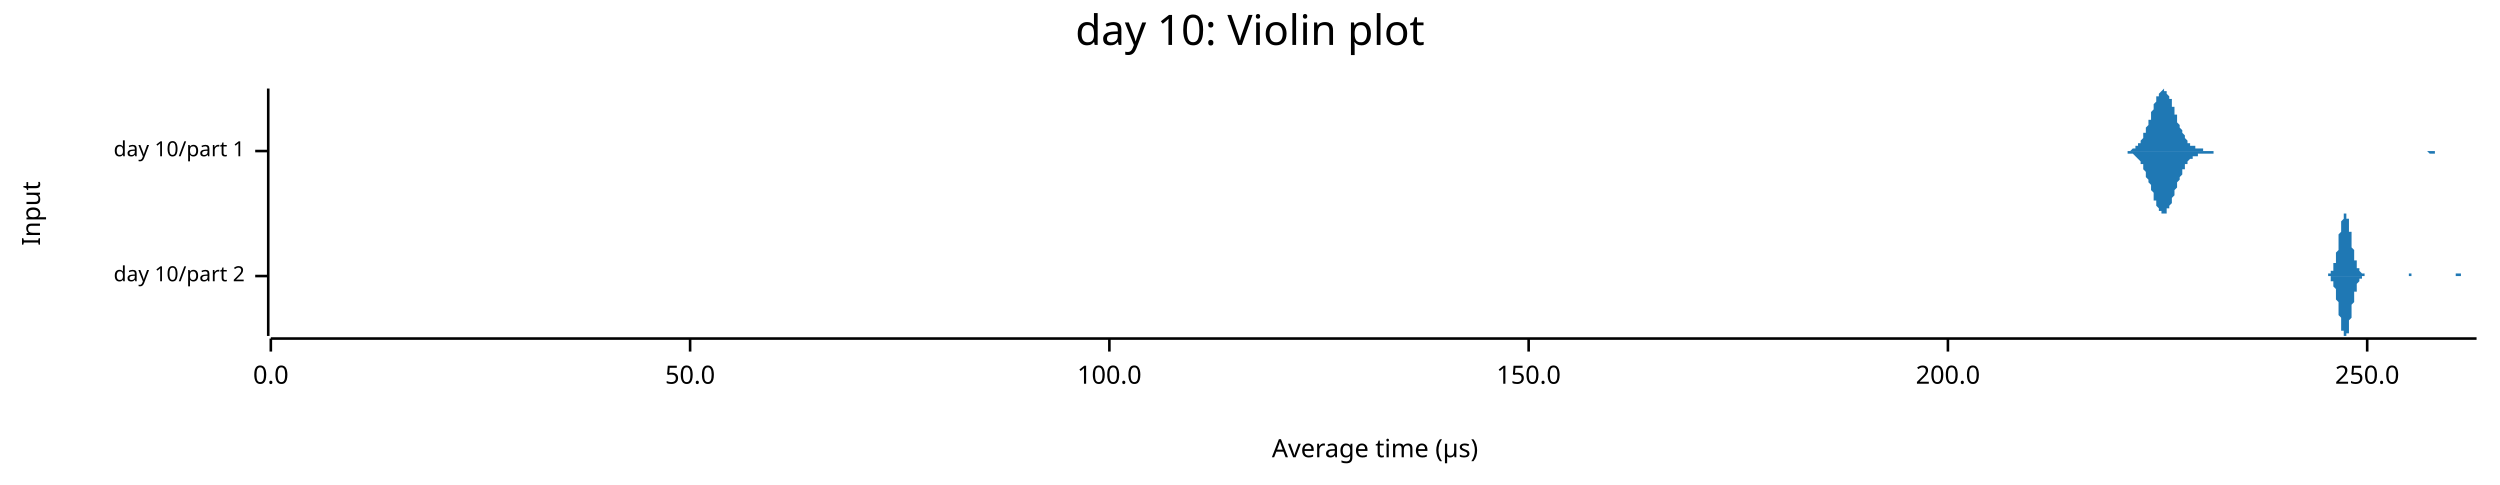
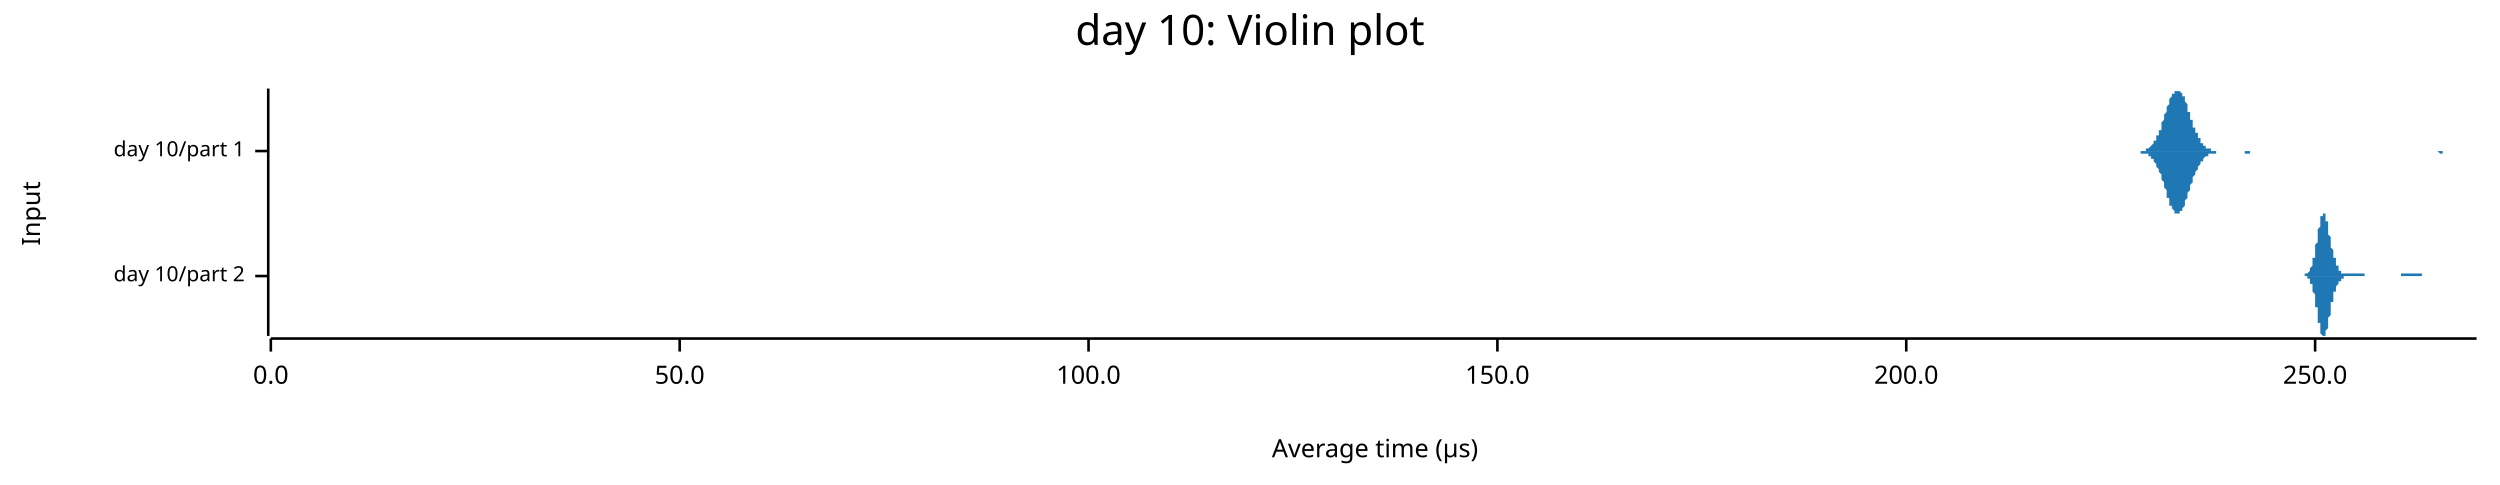
<svg xmlns="http://www.w3.org/2000/svg" width="960" height="186" viewBox="0 0 960 186">
  <text x="480" y="5" dy="0.76em" text-anchor="middle" font-family="sans-serif" font-size="16.129" opacity="1" fill="#000000">
day 10: Violin plot
</text>
  <text x="8" y="82" dy="0.76em" text-anchor="middle" font-family="sans-serif" font-size="9.677" opacity="1" fill="#000000" transform="rotate(270, 8, 82)">
Input
</text>
  <text x="528" y="178" dy="-0.5ex" text-anchor="middle" font-family="sans-serif" font-size="9.677" opacity="1" fill="#000000">
Average time (µs)
</text>
  <polyline fill="none" opacity="1" stroke="#000000" stroke-width="1" points="103,34 103,129 " />
  <text x="94" y="106" dy="0.5ex" text-anchor="end" font-family="sans-serif" font-size="8.065" opacity="1" fill="#000000">
day 10/part 2
</text>
  <polyline fill="none" opacity="1" stroke="#000000" stroke-width="1" points="98,106 103,106 " />
  <text x="94" y="58" dy="0.5ex" text-anchor="end" font-family="sans-serif" font-size="8.065" opacity="1" fill="#000000">
day 10/part 1
</text>
  <polyline fill="none" opacity="1" stroke="#000000" stroke-width="1" points="98,58 103,58 " />
  <polyline fill="none" opacity="1" stroke="#000000" stroke-width="1" points="104,130 951,130 " />
  <text x="104" y="140" dy="0.76em" text-anchor="middle" font-family="sans-serif" font-size="9.677" opacity="1" fill="#000000">
0.0
</text>
  <polyline fill="none" opacity="1" stroke="#000000" stroke-width="1" points="104,130 104,135 " />
-   <text x="265" y="140" dy="0.76em" text-anchor="middle" font-family="sans-serif" font-size="9.677" opacity="1" fill="#000000">
+   <text x="261" y="140" dy="0.76em" text-anchor="middle" font-family="sans-serif" font-size="9.677" opacity="1" fill="#000000">
50.0
</text>
-   <polyline fill="none" opacity="1" stroke="#000000" stroke-width="1" points="265,130 265,135 " />
-   <text x="426" y="140" dy="0.76em" text-anchor="middle" font-family="sans-serif" font-size="9.677" opacity="1" fill="#000000">
+   <polyline fill="none" opacity="1" stroke="#000000" stroke-width="1" points="261,130 261,135 " />
+   <text x="418" y="140" dy="0.76em" text-anchor="middle" font-family="sans-serif" font-size="9.677" opacity="1" fill="#000000">
100.0
</text>
-   <polyline fill="none" opacity="1" stroke="#000000" stroke-width="1" points="426,130 426,135 " />
-   <text x="587" y="140" dy="0.76em" text-anchor="middle" font-family="sans-serif" font-size="9.677" opacity="1" fill="#000000">
+   <polyline fill="none" opacity="1" stroke="#000000" stroke-width="1" points="418,130 418,135 " />
+   <text x="575" y="140" dy="0.76em" text-anchor="middle" font-family="sans-serif" font-size="9.677" opacity="1" fill="#000000">
150.0
</text>
-   <polyline fill="none" opacity="1" stroke="#000000" stroke-width="1" points="587,130 587,135 " />
-   <text x="748" y="140" dy="0.76em" text-anchor="middle" font-family="sans-serif" font-size="9.677" opacity="1" fill="#000000">
+   <polyline fill="none" opacity="1" stroke="#000000" stroke-width="1" points="575,130 575,135 " />
+   <text x="732" y="140" dy="0.76em" text-anchor="middle" font-family="sans-serif" font-size="9.677" opacity="1" fill="#000000">
200.0
</text>
-   <polyline fill="none" opacity="1" stroke="#000000" stroke-width="1" points="748,130 748,135 " />
-   <text x="909" y="140" dy="0.76em" text-anchor="middle" font-family="sans-serif" font-size="9.677" opacity="1" fill="#000000">
+   <polyline fill="none" opacity="1" stroke="#000000" stroke-width="1" points="732,130 732,135 " />
+   <text x="889" y="140" dy="0.76em" text-anchor="middle" font-family="sans-serif" font-size="9.677" opacity="1" fill="#000000">
250.0
</text>
-   <polyline fill="none" opacity="1" stroke="#000000" stroke-width="1" points="909,130 909,135 " />
-   <polygon opacity="1" fill="#1F78B4" points="892,106 892,106 892,106 893,106 893,106 893,106 893,106 893,106 893,106 893,106 893,106 893,106 894,106 894,106 894,105 894,105 894,105 894,105 894,105 894,105 894,105 895,105 895,105 895,105 895,105 895,104 895,104 895,104 895,104 896,104 896,103 896,103 896,103 896,103 896,102 896,102 896,101 896,101 897,101 897,100 897,100 897,99 897,98 897,98 897,97 897,97 898,96 898,95 898,95 898,94 898,93 898,92 898,92 898,91 898,90 899,89 899,89 899,88 899,87 899,87 899,86 899,85 899,85 900,84 900,84 900,83 900,83 900,83 900,82 900,82 900,82 900,82 901,82 901,82 901,82 901,82 901,83 901,83 901,83 901,84 902,84 902,84 902,85 902,85 902,86 902,87 902,87 902,88 902,89 903,89 903,90 903,91 903,92 903,92 903,93 903,94 903,94 903,95 904,96 904,96 904,97 904,97 904,98 904,99 904,99 904,100 905,100 905,100 905,101 905,101 905,102 905,102 905,102 905,103 905,103 906,103 906,103 906,104 906,104 906,104 906,104 906,104 906,104 907,105 907,105 907,105 907,105 907,105 907,105 907,105 907,105 907,105 908,105 908,105 908,105 908,105 908,105 908,105 908,106 908,106 909,106 909,106 909,106 909,106 909,106 909,106 909,106 909,106 909,106 910,106 910,106 910,106 910,106 910,106 910,106 910,106 910,106 911,106 911,106 911,106 911,106 911,106 911,106 911,106 911,106 911,106 912,106 912,106 912,106 912,106 912,106 912,106 912,106 912,106 912,106 913,106 913,106 913,106 913,106 913,106 913,106 913,106 913,106 914,106 914,106 914,106 914,106 914,106 914,106 914,106 914,106 914,106 915,106 915,106 915,106 915,106 915,106 915,106 915,106 915,106 916,106 916,106 916,106 916,106 916,106 916,106 916,106 916,106 916,106 917,106 917,106 917,106 917,106 917,106 917,106 917,106 917,106 918,106 918,106 918,106 918,106 918,106 918,106 918,106 918,106 918,106 919,106 919,106 919,106 919,106 919,106 919,106 919,106 919,106 920,106 920,106 920,106 920,106 920,106 920,106 920,106 920,106 920,106 921,106 921,106 921,106 921,106 921,106 921,106 921,106 921,106 922,106 922,106 922,106 922,106 922,106 922,106 922,106 922,106 922,106 923,106 923,106 923,106 923,106 923,106 923,106 923,106 923,106 923,106 924,106 924,106 924,106 924,106 924,106 924,106 924,106 924,106 925,106 925,106 925,106 925,105 925,105 925,105 925,105 925,105 925,105 926,105 926,105 926,105 926,105 926,105 926,105 926,106 926,106 927,106 927,106 927,106 927,106 927,106 927,106 927,106 927,106 927,106 928,106 928,106 928,106 928,106 928,106 928,106 928,106 928,106 929,106 929,106 929,106 929,106 929,106 929,106 929,106 929,106 929,106 930,106 930,106 930,106 930,106 930,106 930,106 930,106 930,106 931,106 931,106 931,106 931,106 931,106 931,106 931,106 931,106 931,106 932,106 932,106 932,106 932,106 932,106 932,106 932,106 932,106 932,106 933,106 933,106 933,106 933,106 933,106 933,106 933,106 933,106 934,106 934,106 934,106 934,106 934,106 934,106 934,106 934,106 934,106 935,106 935,106 935,106 935,106 935,106 935,106 935,106 935,106 936,106 936,106 936,106 936,106 936,106 936,106 936,106 936,106 936,106 937,106 937,106 937,106 937,106 937,106 937,106 937,106 937,106 938,106 938,106 938,106 938,106 938,106 938,106 938,106 938,106 938,106 939,106 939,106 939,106 939,106 939,106 939,106 939,106 939,106 940,106 940,106 940,106 940,106 940,106 940,106 940,106 940,106 940,106 941,106 941,106 941,106 941,106 941,106 941,106 941,106 941,106 941,106 942,106 942,106 942,106 942,106 942,106 942,106 942,106 942,106 943,106 943,106 943,106 943,106 943,106 943,106 943,106 943,105 943,105 944,105 944,105 944,105 944,105 944,105 944,105 944,105 944,105 945,105 945,105 945,105 945,106 945,106 945,106 945,106 945,106 945,106 946,106 946,106 946,106 946,106 946,106 946,106 946,106 946,106 947,106 947,106 947,106 947,106 947,106 947,106 947,106 947,106 947,106 948,106 948,106 948,106 948,106 948,106 948,106 948,106 948,106 949,106 949,106 949,106 949,106 949,106 949,106 949,106 949,106 949,106 950,106 950,106 950,106 950,106 950,106 950,106 950,106 950,106 951,106 951,106 892,106 " />
-   <polygon opacity="1" fill="#1F78B4" points="892,106 892,106 892,106 893,106 893,106 893,106 893,106 893,106 893,106 893,106 893,106 893,106 894,106 894,106 894,106 894,106 894,106 894,106 894,106 894,106 894,106 895,106 895,107 895,107 895,107 895,107 895,107 895,107 895,108 896,108 896,108 896,108 896,109 896,109 896,109 896,110 896,110 896,110 897,111 897,111 897,112 897,112 897,113 897,114 897,114 897,115 898,116 898,116 898,117 898,118 898,118 898,119 898,120 898,121 898,121 899,122 899,123 899,123 899,124 899,125 899,125 899,126 899,127 900,127 900,128 900,128 900,128 900,129 900,129 900,129 900,129 900,129 901,129 901,129 901,129 901,129 901,129 901,129 901,128 901,128 902,128 902,127 902,127 902,126 902,125 902,125 902,124 902,123 902,123 903,122 903,121 903,121 903,120 903,119 903,119 903,118 903,117 903,117 904,116 904,115 904,115 904,114 904,114 904,113 904,112 904,112 905,112 905,111 905,111 905,110 905,110 905,110 905,109 905,109 905,109 906,108 906,108 906,108 906,108 906,108 906,107 906,107 906,107 907,107 907,107 907,107 907,107 907,107 907,106 907,106 907,106 907,106 908,106 908,106 908,106 908,106 908,106 908,106 908,106 908,106 909,106 909,106 909,106 909,106 909,106 909,106 909,106 909,106 909,106 910,106 910,106 910,106 910,106 910,106 910,106 910,106 910,106 911,106 911,106 911,106 911,106 911,106 911,106 911,106 911,106 911,106 912,106 912,106 912,106 912,106 912,106 912,106 912,106 912,106 912,106 913,106 913,106 913,106 913,106 913,106 913,106 913,106 913,106 914,106 914,106 914,106 914,106 914,106 914,106 914,106 914,106 914,106 915,106 915,106 915,106 915,106 915,106 915,106 915,106 915,106 916,106 916,106 916,106 916,106 916,106 916,106 916,106 916,106 916,106 917,106 917,106 917,106 917,106 917,106 917,106 917,106 917,106 918,106 918,106 918,106 918,106 918,106 918,106 918,106 918,106 918,106 919,106 919,106 919,106 919,106 919,106 919,106 919,106 919,106 920,106 920,106 920,106 920,106 920,106 920,106 920,106 920,106 920,106 921,106 921,106 921,106 921,106 921,106 921,106 921,106 921,106 922,106 922,106 922,106 922,106 922,106 922,106 922,106 922,106 922,106 923,106 923,106 923,106 923,106 923,106 923,106 923,106 923,106 923,106 924,106 924,106 924,106 924,106 924,106 924,106 924,106 924,106 925,106 925,106 925,106 925,106 925,106 925,106 925,106 925,106 925,106 926,106 926,106 926,106 926,106 926,106 926,106 926,106 926,106 927,106 927,106 927,106 927,106 927,106 927,106 927,106 927,106 927,106 928,106 928,106 928,106 928,106 928,106 928,106 928,106 928,106 929,106 929,106 929,106 929,106 929,106 929,106 929,106 929,106 929,106 930,106 930,106 930,106 930,106 930,106 930,106 930,106 930,106 931,106 931,106 931,106 931,106 931,106 931,106 931,106 931,106 931,106 932,106 932,106 932,106 932,106 932,106 932,106 932,106 932,106 932,106 933,106 933,106 933,106 933,106 933,106 933,106 933,106 933,106 934,106 934,106 934,106 934,106 934,106 934,106 934,106 934,106 934,106 935,106 935,106 935,106 935,106 935,106 935,106 935,106 935,106 936,106 936,106 936,106 936,106 936,106 936,106 936,106 936,106 936,106 937,106 937,106 937,106 937,106 937,106 937,106 937,106 937,106 938,106 938,106 938,106 938,106 938,106 938,106 938,106 938,106 938,106 939,106 939,106 939,106 939,106 939,106 939,106 939,106 939,106 940,106 940,106 940,106 940,106 940,106 940,106 940,106 940,106 940,106 941,106 941,106 941,106 941,106 941,106 941,106 941,106 941,106 941,106 942,106 942,106 942,106 942,106 942,106 942,106 942,106 942,106 943,106 943,106 943,106 943,106 943,106 943,106 943,106 943,106 943,106 944,106 944,106 944,106 944,106 944,106 944,106 944,106 944,106 945,106 945,106 945,106 945,106 945,106 945,106 945,106 945,106 945,106 946,106 946,106 946,106 946,106 946,106 946,106 946,106 946,106 947,106 947,106 947,106 947,106 947,106 947,106 947,106 947,106 947,106 948,106 948,106 948,106 948,106 948,106 948,106 948,106 948,106 949,106 949,106 949,106 949,106 949,106 949,106 949,106 949,106 949,106 950,106 950,106 950,106 950,106 950,106 950,106 950,106 950,106 951,106 951,106 892,106 " />
-   <polygon opacity="1" fill="#1F78B4" points="814,58 814,58 815,58 815,58 815,58 815,58 816,58 816,58 816,58 816,58 817,58 817,58 817,58 818,58 818,58 818,58 818,58 819,57 819,57 819,57 819,57 820,57 820,57 820,56 820,56 821,56 821,56 821,55 822,55 822,55 822,54 822,54 823,53 823,53 823,52 823,51 824,51 824,50 824,49 824,49 825,48 825,47 825,46 826,46 826,45 826,44 826,43 827,42 827,41 827,41 827,40 828,39 828,38 828,38 828,37 829,37 829,36 829,36 830,35 830,35 830,35 830,35 831,34 831,35 831,35 831,35 832,35 832,35 832,36 832,36 833,37 833,37 833,38 834,38 834,39 834,40 834,41 835,41 835,42 835,43 835,44 836,44 836,45 836,46 836,47 837,48 837,48 837,49 838,50 838,50 838,51 838,51 839,52 839,52 839,53 839,53 840,54 840,54 840,54 840,55 841,55 841,55 841,56 842,56 842,56 842,56 842,56 843,56 843,57 843,57 843,57 844,57 844,57 844,57 844,57 845,57 845,57 845,57 845,57 846,57 846,58 846,58 847,58 847,58 847,58 847,58 848,58 848,58 848,58 848,58 849,58 849,58 849,58 849,58 850,58 850,58 850,58 851,58 851,58 851,58 851,58 852,58 852,58 852,58 852,58 853,58 853,58 853,58 853,58 854,58 854,58 854,58 855,58 855,58 855,58 855,58 856,58 856,58 856,58 856,58 857,58 857,58 857,58 857,58 858,58 858,58 858,58 859,58 859,58 859,58 859,58 860,58 860,58 860,58 860,58 861,58 861,58 861,58 861,58 862,58 862,58 862,58 863,58 863,58 863,58 863,58 864,58 864,58 864,58 864,58 865,58 865,58 865,58 865,58 866,58 866,58 866,58 867,58 867,58 867,58 867,58 868,58 868,58 868,58 868,58 869,58 869,58 869,58 869,58 870,58 870,58 870,58 871,58 871,58 871,58 871,58 872,58 872,58 872,58 872,58 873,58 873,58 873,58 873,58 874,58 874,58 874,58 875,58 875,58 875,58 875,58 876,58 876,58 876,58 876,58 877,58 877,58 877,58 877,58 878,58 878,58 878,58 878,58 879,58 879,58 879,58 880,58 880,58 880,58 880,58 881,58 881,58 881,58 881,58 882,58 882,58 882,58 882,58 883,58 883,58 883,58 884,58 884,58 884,58 884,58 885,58 885,58 885,58 885,58 886,58 886,58 886,58 886,58 887,58 887,58 887,58 888,58 888,58 888,58 888,58 889,58 889,58 889,58 889,58 890,58 890,58 890,58 890,58 891,58 891,58 891,58 892,58 892,58 892,58 892,58 893,58 893,58 893,58 893,58 894,58 894,58 894,58 894,58 895,58 895,58 895,58 896,58 896,58 896,58 896,58 897,58 897,58 897,58 897,58 898,58 898,58 898,58 898,58 899,58 899,58 899,58 900,58 900,58 900,58 900,58 901,58 901,58 901,58 901,58 902,58 902,58 902,58 902,58 903,58 903,58 903,58 904,58 904,58 904,58 904,58 905,58 905,58 905,58 905,58 906,58 906,58 906,58 906,58 907,58 907,58 907,58 908,58 908,58 908,58 908,58 909,58 909,58 909,58 909,58 910,58 910,58 910,58 910,58 911,58 911,58 911,58 911,58 912,58 912,58 912,58 913,58 913,58 913,58 913,58 914,58 914,58 914,58 914,58 915,58 915,58 915,58 915,58 916,58 916,58 916,58 917,58 917,58 917,58 917,58 918,58 918,58 918,58 918,58 919,58 919,58 919,58 919,58 920,58 920,58 920,58 921,58 921,58 921,58 921,58 922,58 922,58 922,58 922,58 923,58 923,58 923,58 923,58 924,58 924,58 924,58 925,58 925,58 925,58 925,58 926,58 926,58 926,58 926,58 927,58 927,58 927,58 927,58 928,58 928,58 928,58 929,58 929,58 929,58 929,58 930,58 930,58 930,58 930,58 931,58 931,58 931,58 931,58 932,58 932,58 932,58 933,58 933,58 933,58 933,58 934,58 934,58 934,58 934,58 935,58 935,58 935,58 935,58 936,58 936,58 936,58 937,58 937,58 937,58 937,58 938,58 938,58 938,58 938,58 939,58 939,58 939,58 939,58 940,58 940,58 940,58 941,58 941,58 941,58 941,58 942,58 942,58 942,58 942,58 943,58 943,58 943,58 943,58 944,58 944,58 944,58 944,58 945,58 945,58 945,58 946,58 946,58 946,58 946,58 947,58 947,58 947,58 814,58 " />
-   <polygon opacity="1" fill="#1F78B4" points="814,58 814,58 815,58 815,58 815,58 815,58 816,58 816,58 816,58 816,58 817,58 817,59 817,59 818,59 818,59 818,59 818,59 819,59 819,59 819,59 819,59 820,60 820,60 820,60 820,60 821,61 821,61 821,61 822,62 822,62 822,62 822,63 823,63 823,64 823,64 823,65 824,66 824,66 824,67 824,68 825,69 825,69 825,70 826,71 826,72 826,73 826,73 827,74 827,75 827,76 827,77 828,77 828,78 828,79 828,79 829,80 829,80 829,81 830,81 830,82 830,82 830,82 831,82 831,82 831,82 831,82 832,82 832,81 832,81 832,80 833,80 833,79 833,79 834,78 834,77 834,77 834,76 835,75 835,74 835,74 835,73 836,72 836,71 836,70 836,70 837,69 837,68 837,68 838,67 838,66 838,66 838,65 839,65 839,64 839,64 839,63 840,63 840,62 840,62 840,62 841,61 841,61 841,61 842,61 842,61 842,60 842,60 843,60 843,60 843,60 843,60 844,60 844,59 844,59 844,59 845,59 845,59 845,59 845,59 846,59 846,59 846,59 847,59 847,59 847,59 847,59 848,59 848,59 848,59 848,59 849,59 849,59 849,59 849,59 850,59 850,58 850,58 851,58 851,58 851,58 851,58 852,58 852,58 852,58 852,58 853,58 853,58 853,58 853,58 854,58 854,58 854,58 855,58 855,58 855,58 855,58 856,58 856,58 856,58 856,58 857,58 857,58 857,58 857,58 858,58 858,58 858,58 859,58 859,58 859,58 859,58 860,58 860,58 860,58 860,58 861,58 861,58 861,58 861,58 862,58 862,58 862,58 863,58 863,58 863,58 863,58 864,58 864,58 864,58 864,58 865,58 865,58 865,58 865,58 866,58 866,58 866,58 867,58 867,58 867,58 867,58 868,58 868,58 868,58 868,58 869,58 869,58 869,58 869,58 870,58 870,58 870,58 871,58 871,58 871,58 871,58 872,58 872,58 872,58 872,58 873,58 873,58 873,58 873,58 874,58 874,58 874,58 875,58 875,58 875,58 875,58 876,58 876,58 876,58 876,58 877,58 877,58 877,58 877,58 878,58 878,58 878,58 878,58 879,58 879,58 879,58 880,58 880,58 880,58 880,58 881,58 881,58 881,58 881,58 882,58 882,58 882,58 882,58 883,58 883,58 883,58 884,58 884,58 884,58 884,58 885,58 885,58 885,58 885,58 886,58 886,58 886,58 886,58 887,58 887,58 887,58 888,58 888,58 888,58 888,58 889,58 889,58 889,58 889,58 890,58 890,58 890,58 890,58 891,58 891,58 891,58 892,58 892,58 892,58 892,58 893,58 893,58 893,58 893,58 894,58 894,58 894,58 894,58 895,58 895,58 895,58 896,58 896,58 896,58 896,58 897,58 897,58 897,58 897,58 898,58 898,58 898,58 898,58 899,58 899,58 899,58 900,58 900,58 900,58 900,58 901,58 901,58 901,58 901,58 902,58 902,58 902,58 902,58 903,58 903,58 903,58 904,58 904,58 904,58 904,58 905,58 905,58 905,58 905,58 906,58 906,58 906,58 906,58 907,58 907,58 907,58 908,58 908,58 908,58 908,58 909,58 909,58 909,58 909,58 910,58 910,58 910,58 910,58 911,58 911,58 911,58 911,58 912,58 912,58 912,58 913,58 913,58 913,58 913,58 914,58 914,58 914,58 914,58 915,58 915,58 915,58 915,58 916,58 916,58 916,58 917,58 917,58 917,58 917,58 918,58 918,58 918,58 918,58 919,58 919,58 919,58 919,58 920,58 920,58 920,58 921,58 921,58 921,58 921,58 922,58 922,58 922,58 922,58 923,58 923,58 923,58 923,58 924,58 924,58 924,58 925,58 925,58 925,58 925,58 926,58 926,58 926,58 926,58 927,58 927,58 927,58 927,58 928,58 928,58 928,58 929,58 929,58 929,58 929,58 930,58 930,58 930,58 930,58 931,58 931,58 931,58 931,58 932,58 932,58 932,58 933,59 933,59 933,59 933,59 934,59 934,59 934,59 934,59 935,59 935,58 935,58 935,58 936,58 936,58 936,58 937,58 937,58 937,58 937,58 938,58 938,58 938,58 938,58 939,58 939,58 939,58 939,58 940,58 940,58 940,58 941,58 941,58 941,58 941,58 942,58 942,58 942,58 942,58 943,58 943,58 943,58 943,58 944,58 944,58 944,58 944,58 945,58 945,58 945,58 946,58 946,58 946,58 946,58 947,58 947,58 947,58 814,58 " />
+   <polyline fill="none" opacity="1" stroke="#000000" stroke-width="1" points="889,130 889,135 " />
+   <polygon opacity="1" fill="#1F78B4" points="884,106 884,106 884,106 884,106 884,106 884,106 885,106 885,106 885,106 885,106 885,106 885,106 885,105 885,105 885,105 886,105 886,105 886,105 886,105 886,105 886,105 886,105 886,105 886,105 886,105 887,104 887,104 887,104 887,104 887,104 887,104 887,103 887,103 887,103 887,103 888,102 888,102 888,102 888,101 888,101 888,101 888,100 888,100 888,99 889,99 889,98 889,98 889,97 889,97 889,96 889,96 889,95 889,94 889,94 890,93 890,93 890,92 890,91 890,91 890,90 890,89 890,89 890,88 890,88 891,87 891,87 891,86 891,85 891,85 891,85 891,84 891,84 891,83 891,83 892,83 892,83 892,82 892,82 892,82 892,82 892,82 892,82 892,82 893,82 893,82 893,83 893,83 893,83 893,83 893,84 893,84 893,84 893,85 894,85 894,86 894,86 894,87 894,87 894,88 894,88 894,89 894,89 894,90 895,91 895,91 895,92 895,92 895,93 895,93 895,94 895,94 895,95 895,95 896,96 896,96 896,97 896,97 896,98 896,98 896,98 896,99 896,99 897,99 897,100 897,100 897,100 897,101 897,101 897,101 897,102 897,102 897,102 898,102 898,102 898,103 898,103 898,103 898,103 898,103 898,103 898,104 898,104 899,104 899,104 899,104 899,104 899,104 899,104 899,104 899,105 899,105 899,105 900,105 900,105 900,105 900,105 900,105 900,105 900,105 900,105 900,105 901,105 901,105 901,105 901,105 901,105 901,105 901,105 901,105 901,105 901,105 902,105 902,105 902,105 902,105 902,105 902,105 902,105 902,105 902,105 902,105 903,105 903,105 903,105 903,105 903,105 903,105 903,105 903,105 903,105 904,105 904,105 904,105 904,105 904,105 904,105 904,105 904,105 904,105 904,105 905,105 905,105 905,105 905,105 905,105 905,105 905,105 905,105 905,105 905,105 906,105 906,105 906,105 906,105 906,105 906,105 906,105 906,105 906,105 906,105 907,105 907,105 907,105 907,105 907,105 907,105 907,105 907,105 907,105 908,105 908,105 908,105 908,105 908,105 908,106 908,106 908,106 908,106 908,106 909,106 909,106 909,106 909,106 909,106 909,106 909,106 909,106 909,106 909,106 910,106 910,106 910,106 910,106 910,106 910,106 910,106 910,106 910,106 910,106 911,106 911,106 911,106 911,106 911,106 911,106 911,106 911,106 911,106 912,106 912,106 912,106 912,106 912,106 912,106 912,106 912,106 912,106 912,106 913,106 913,106 913,106 913,106 913,106 913,106 913,106 913,106 913,106 913,106 914,106 914,106 914,106 914,106 914,106 914,106 914,106 914,106 914,106 914,106 915,106 915,106 915,106 915,106 915,106 915,106 915,106 915,106 915,106 916,106 916,106 916,106 916,106 916,106 916,106 916,106 916,106 916,106 916,106 917,106 917,106 917,106 917,106 917,106 917,106 917,106 917,106 917,106 917,106 918,106 918,106 918,106 918,106 918,106 918,106 918,106 918,106 918,106 918,106 919,106 919,106 919,106 919,106 919,106 919,106 919,106 919,106 919,106 920,106 920,106 920,106 920,106 920,106 920,106 920,106 920,106 920,106 920,106 921,106 921,106 921,106 921,106 921,106 921,106 921,106 921,106 921,106 921,106 922,106 922,106 922,106 922,106 922,106 922,106 922,106 922,106 922,105 923,105 923,105 923,105 923,105 923,105 923,105 923,105 923,105 923,105 923,105 924,105 924,105 924,105 924,105 924,105 924,105 924,105 924,105 924,105 924,105 925,105 925,105 925,105 925,105 925,105 925,105 925,105 925,105 925,105 925,105 926,105 926,105 926,105 926,105 926,105 926,105 926,105 926,105 926,105 927,105 927,105 927,105 927,105 927,105 927,105 927,105 927,105 927,105 927,105 928,105 928,105 928,105 928,105 928,105 928,105 928,105 928,105 928,105 928,105 929,105 929,105 929,105 929,105 929,105 929,105 929,105 929,105 929,105 929,105 930,105 930,105 930,105 930,106 930,106 930,106 930,106 930,106 930,106 931,106 931,106 931,106 931,106 931,106 931,106 931,106 931,106 931,106 931,106 932,106 932,106 932,106 932,106 932,106 932,106 932,106 932,106 932,106 932,106 933,106 933,106 933,106 933,106 933,106 933,106 933,106 933,106 933,106 933,106 934,106 934,106 934,106 934,106 934,106 934,106 934,106 934,106 934,106 935,106 935,106 935,106 935,106 935,106 935,106 935,106 935,106 935,106 884,106 " />
+   <polygon opacity="1" fill="#1F78B4" points="884,106 884,106 884,106 884,106 884,106 884,106 885,106 885,106 885,106 885,106 885,106 885,106 885,106 885,106 885,106 886,106 886,106 886,106 886,106 886,106 886,106 886,107 886,107 886,107 886,107 887,107 887,107 887,107 887,108 887,108 887,108 887,108 887,108 887,109 887,109 888,109 888,109 888,110 888,110 888,111 888,111 888,111 888,112 888,112 889,113 889,113 889,114 889,114 889,115 889,115 889,116 889,116 889,117 889,118 890,118 890,119 890,120 890,120 890,121 890,121 890,122 890,123 890,123 890,124 891,124 891,125 891,126 891,126 891,127 891,127 891,127 891,128 891,128 891,128 892,129 892,129 892,129 892,129 892,129 892,129 892,129 892,129 892,129 893,129 893,129 893,129 893,129 893,128 893,128 893,128 893,128 893,127 893,127 894,126 894,126 894,125 894,125 894,124 894,124 894,123 894,123 894,122 894,122 895,121 895,120 895,120 895,119 895,119 895,118 895,118 895,117 895,117 895,116 896,116 896,115 896,115 896,114 896,114 896,114 896,113 896,113 896,112 897,112 897,112 897,111 897,111 897,111 897,111 897,110 897,110 897,110 897,110 898,109 898,109 898,109 898,109 898,109 898,108 898,108 898,108 898,108 898,108 899,108 899,108 899,107 899,107 899,107 899,107 899,107 899,107 899,107 899,107 900,107 900,107 900,107 900,107 900,107 900,106 900,106 900,106 900,106 901,106 901,106 901,106 901,106 901,106 901,106 901,106 901,106 901,106 901,106 902,106 902,106 902,106 902,106 902,106 902,106 902,106 902,106 902,106 902,106 903,106 903,106 903,106 903,106 903,106 903,106 903,106 903,106 903,106 904,106 904,106 904,106 904,106 904,106 904,106 904,106 904,106 904,106 904,106 905,106 905,106 905,106 905,106 905,106 905,106 905,106 905,106 905,106 905,106 906,106 906,106 906,106 906,106 906,106 906,106 906,106 906,106 906,106 906,106 907,106 907,106 907,106 907,106 907,106 907,106 907,106 907,106 907,106 908,106 908,106 908,106 908,106 908,106 908,106 908,106 908,106 908,106 908,106 909,106 909,106 909,106 909,106 909,106 909,106 909,106 909,106 909,106 909,106 910,106 910,106 910,106 910,106 910,106 910,106 910,106 910,106 910,106 910,106 911,106 911,106 911,106 911,106 911,106 911,106 911,106 911,106 911,106 912,106 912,106 912,106 912,106 912,106 912,106 912,106 912,106 912,106 912,106 913,106 913,106 913,106 913,106 913,106 913,106 913,106 913,106 913,106 913,106 914,106 914,106 914,106 914,106 914,106 914,106 914,106 914,106 914,106 914,106 915,106 915,106 915,106 915,106 915,106 915,106 915,106 915,106 915,106 916,106 916,106 916,106 916,106 916,106 916,106 916,106 916,106 916,106 916,106 917,106 917,106 917,106 917,106 917,106 917,106 917,106 917,106 917,106 917,106 918,106 918,106 918,106 918,106 918,106 918,106 918,106 918,106 918,106 918,106 919,106 919,106 919,106 919,106 919,106 919,106 919,106 919,106 919,106 920,106 920,106 920,106 920,106 920,106 920,106 920,106 920,106 920,106 920,106 921,106 921,106 921,106 921,106 921,106 921,106 921,106 921,106 921,106 921,106 922,106 922,106 922,106 922,106 922,106 922,106 922,106 922,106 922,106 923,106 923,106 923,106 923,106 923,106 923,106 923,106 923,106 923,106 923,106 924,106 924,106 924,106 924,106 924,106 924,106 924,106 924,106 924,106 924,106 925,106 925,106 925,106 925,106 925,106 925,106 925,106 925,106 925,106 925,106 926,106 926,106 926,106 926,106 926,106 926,106 926,106 926,106 926,106 927,106 927,106 927,106 927,106 927,106 927,106 927,106 927,106 927,106 927,106 928,106 928,106 928,106 928,106 928,106 928,106 928,106 928,106 928,106 928,106 929,106 929,106 929,106 929,106 929,106 929,106 929,106 929,106 929,106 929,106 930,106 930,106 930,106 930,106 930,106 930,106 930,106 930,106 930,106 931,106 931,106 931,106 931,106 931,106 931,106 931,106 931,106 931,106 931,106 932,106 932,106 932,106 932,106 932,106 932,106 932,106 932,106 932,106 932,106 933,106 933,106 933,106 933,106 933,106 933,106 933,106 933,106 933,106 933,106 934,106 934,106 934,106 934,106 934,106 934,106 934,106 934,106 934,106 935,106 935,106 935,106 935,106 935,106 935,106 935,106 935,106 935,106 884,106 " />
+   <polygon opacity="1" fill="#1F78B4" points="819,58 819,58 819,58 819,58 820,58 820,58 820,58 821,58 821,58 821,58 821,58 822,58 822,58 822,58 822,58 823,58 823,58 823,58 823,58 824,58 824,57 824,57 825,57 825,57 825,57 825,57 826,56 826,56 826,56 826,56 827,55 827,55 827,55 827,54 828,54 828,53 828,53 828,52 829,52 829,51 829,50 830,50 830,49 830,48 830,47 831,46 831,46 831,45 831,44 832,43 832,42 832,42 832,41 833,40 833,39 833,39 833,38 834,37 834,37 834,36 835,36 835,35 835,35 835,35 836,35 836,35 836,34 836,35 837,35 837,35 837,35 837,35 838,36 838,36 838,37 839,37 839,38 839,39 839,39 840,40 840,41 840,42 840,43 841,43 841,44 841,45 841,46 842,46 842,47 842,48 842,49 843,49 843,50 843,51 844,51 844,52 844,52 844,53 845,53 845,54 845,54 845,55 846,55 846,55 846,56 846,56 847,56 847,56 847,57 847,57 848,57 848,57 848,57 849,57 849,57 849,58 849,58 850,58 850,58 850,58 850,58 851,58 851,58 851,58 851,58 852,58 852,58 852,58 853,58 853,58 853,58 853,58 854,58 854,58 854,58 854,58 855,58 855,58 855,58 855,58 856,58 856,58 856,58 856,58 857,58 857,58 857,58 858,58 858,58 858,58 858,58 859,58 859,58 859,58 859,58 860,58 860,58 860,58 860,58 861,58 861,58 861,58 861,58 862,58 862,58 862,58 863,58 863,58 863,58 863,58 864,58 864,58 864,58 864,58 865,58 865,58 865,58 865,58 866,58 866,58 866,58 867,58 867,58 867,58 867,58 868,58 868,58 868,58 868,58 869,58 869,58 869,58 869,58 870,58 870,58 870,58 870,58 871,58 871,58 871,58 872,58 872,58 872,58 872,58 873,58 873,58 873,58 873,58 874,58 874,58 874,58 874,58 875,58 875,58 875,58 875,58 876,58 876,58 876,58 877,58 877,58 877,58 877,58 878,58 878,58 878,58 878,58 879,58 879,58 879,58 879,58 880,58 880,58 880,58 881,58 881,58 881,58 881,58 882,58 882,58 882,58 882,58 883,58 883,58 883,58 883,58 884,58 884,58 884,58 884,58 885,58 885,58 885,58 886,58 886,58 886,58 886,58 887,58 887,58 887,58 887,58 888,58 888,58 888,58 888,58 889,58 889,58 889,58 889,58 890,58 890,58 890,58 891,58 891,58 891,58 891,58 892,58 892,58 892,58 892,58 893,58 893,58 893,58 893,58 894,58 894,58 894,58 895,58 895,58 895,58 895,58 896,58 896,58 896,58 896,58 897,58 897,58 897,58 897,58 898,58 898,58 898,58 898,58 899,58 899,58 899,58 900,58 900,58 900,58 900,58 901,58 901,58 901,58 901,58 902,58 902,58 902,58 902,58 903,58 903,58 903,58 903,58 904,58 904,58 904,58 905,58 905,58 905,58 905,58 906,58 906,58 906,58 906,58 907,58 907,58 907,58 907,58 908,58 908,58 908,58 909,58 909,58 909,58 909,58 910,58 910,58 910,58 910,58 911,58 911,58 911,58 911,58 912,58 912,58 912,58 912,58 913,58 913,58 913,58 914,58 914,58 914,58 914,58 915,58 915,58 915,58 915,58 916,58 916,58 916,58 916,58 917,58 917,58 917,58 917,58 918,58 918,58 918,58 919,58 919,58 919,58 919,58 920,58 920,58 920,58 920,58 921,58 921,58 921,58 921,58 922,58 922,58 922,58 923,58 923,58 923,58 923,58 924,58 924,58 924,58 924,58 925,58 925,58 925,58 925,58 926,58 926,58 926,58 926,58 927,58 927,58 927,58 928,58 928,58 928,58 928,58 929,58 929,58 929,58 929,58 930,58 930,58 930,58 930,58 931,58 931,58 931,58 931,58 932,58 932,58 932,58 933,58 933,58 933,58 933,58 934,58 934,58 934,58 934,58 935,58 935,58 935,58 935,58 936,58 936,58 936,58 937,58 937,58 937,58 937,58 938,58 938,58 938,58 938,58 939,58 939,58 939,58 939,58 940,58 940,58 940,58 940,58 941,58 941,58 941,58 942,58 942,58 942,58 942,58 943,58 943,58 943,58 943,58 944,58 944,58 944,58 944,58 945,58 945,58 945,58 945,58 946,58 946,58 946,58 947,58 947,58 947,58 947,58 948,58 948,58 948,58 948,58 949,58 949,58 949,58 949,58 950,58 950,58 950,58 951,58 951,58 819,58 " />
+   <polygon opacity="1" fill="#1F78B4" points="819,58 819,58 819,58 819,58 820,58 820,58 820,58 821,58 821,58 821,58 821,58 822,58 822,58 822,58 822,59 823,59 823,59 823,59 823,59 824,59 824,59 824,59 825,59 825,59 825,60 825,60 826,60 826,60 826,61 826,61 827,61 827,62 827,62 827,62 828,63 828,63 828,64 828,64 829,65 829,66 829,66 830,67 830,68 830,68 830,69 831,70 831,71 831,72 831,72 832,73 832,74 832,75 832,76 833,76 833,77 833,78 833,79 834,79 834,80 834,80 835,81 835,81 835,81 835,82 836,82 836,82 836,82 836,82 837,82 837,82 837,81 837,81 838,81 838,80 838,80 839,79 839,78 839,78 839,77 840,76 840,76 840,75 840,74 841,73 841,72 841,72 841,71 842,70 842,69 842,69 842,68 843,67 843,66 843,66 844,65 844,65 844,64 844,64 845,63 845,63 845,62 845,62 846,62 846,61 846,61 846,61 847,60 847,60 847,60 847,60 848,60 848,59 848,59 849,59 849,59 849,59 849,59 850,59 850,59 850,59 850,59 851,59 851,59 851,58 851,58 852,58 852,58 852,58 853,58 853,58 853,58 853,58 854,58 854,58 854,58 854,58 855,58 855,58 855,58 855,58 856,58 856,58 856,58 856,58 857,58 857,58 857,58 858,58 858,58 858,58 858,58 859,58 859,58 859,58 859,58 860,58 860,58 860,58 860,58 861,58 861,58 861,58 861,58 862,58 862,59 862,59 863,59 863,59 863,59 863,59 864,59 864,58 864,58 864,58 865,58 865,58 865,58 865,58 866,58 866,58 866,58 867,58 867,58 867,58 867,58 868,58 868,58 868,58 868,58 869,58 869,58 869,58 869,58 870,58 870,58 870,58 870,58 871,58 871,58 871,58 872,58 872,58 872,58 872,58 873,58 873,58 873,58 873,58 874,58 874,58 874,58 874,58 875,58 875,58 875,58 875,58 876,58 876,58 876,58 877,58 877,58 877,58 877,58 878,58 878,58 878,58 878,58 879,58 879,58 879,58 879,58 880,58 880,58 880,58 881,58 881,58 881,58 881,58 882,58 882,58 882,58 882,58 883,58 883,58 883,58 883,58 884,58 884,58 884,58 884,58 885,58 885,58 885,58 886,58 886,58 886,58 886,58 887,58 887,58 887,58 887,58 888,58 888,58 888,58 888,58 889,58 889,58 889,58 889,58 890,58 890,58 890,58 891,58 891,58 891,58 891,58 892,58 892,58 892,58 892,58 893,58 893,58 893,58 893,58 894,58 894,58 894,58 895,58 895,58 895,58 895,58 896,58 896,58 896,58 896,58 897,58 897,58 897,58 897,58 898,58 898,58 898,58 898,58 899,58 899,58 899,58 900,58 900,58 900,58 900,58 901,58 901,58 901,58 901,58 902,58 902,58 902,58 902,58 903,58 903,58 903,58 903,58 904,58 904,58 904,58 905,58 905,58 905,58 905,58 906,58 906,58 906,58 906,58 907,58 907,58 907,58 907,58 908,58 908,58 908,58 909,58 909,58 909,58 909,58 910,58 910,58 910,58 910,58 911,58 911,58 911,58 911,58 912,58 912,58 912,58 912,58 913,58 913,58 913,58 914,58 914,58 914,58 914,58 915,58 915,58 915,58 915,58 916,58 916,58 916,58 916,58 917,58 917,58 917,58 917,58 918,58 918,58 918,58 919,58 919,58 919,58 919,58 920,58 920,58 920,58 920,58 921,58 921,58 921,58 921,58 922,58 922,58 922,58 923,58 923,58 923,58 923,58 924,58 924,58 924,58 924,58 925,58 925,58 925,58 925,58 926,58 926,58 926,58 926,58 927,58 927,58 927,58 928,58 928,58 928,58 928,58 929,58 929,58 929,58 929,58 930,58 930,58 930,58 930,58 931,58 931,58 931,58 931,58 932,58 932,58 932,58 933,58 933,58 933,58 933,58 934,58 934,58 934,58 934,58 935,58 935,58 935,58 935,58 936,58 936,58 936,58 937,59 937,59 937,59 937,59 938,59 938,59 938,59 938,58 939,58 939,58 939,58 939,58 940,58 940,58 940,58 940,58 941,58 941,58 941,58 942,58 942,58 942,58 942,58 943,58 943,58 943,58 943,58 944,58 944,58 944,58 944,58 945,58 945,58 945,58 945,58 946,58 946,58 946,58 947,58 947,58 947,58 947,58 948,58 948,58 948,58 948,58 949,58 949,58 949,58 949,58 950,58 950,58 950,58 951,58 951,58 819,58 " />
</svg>
